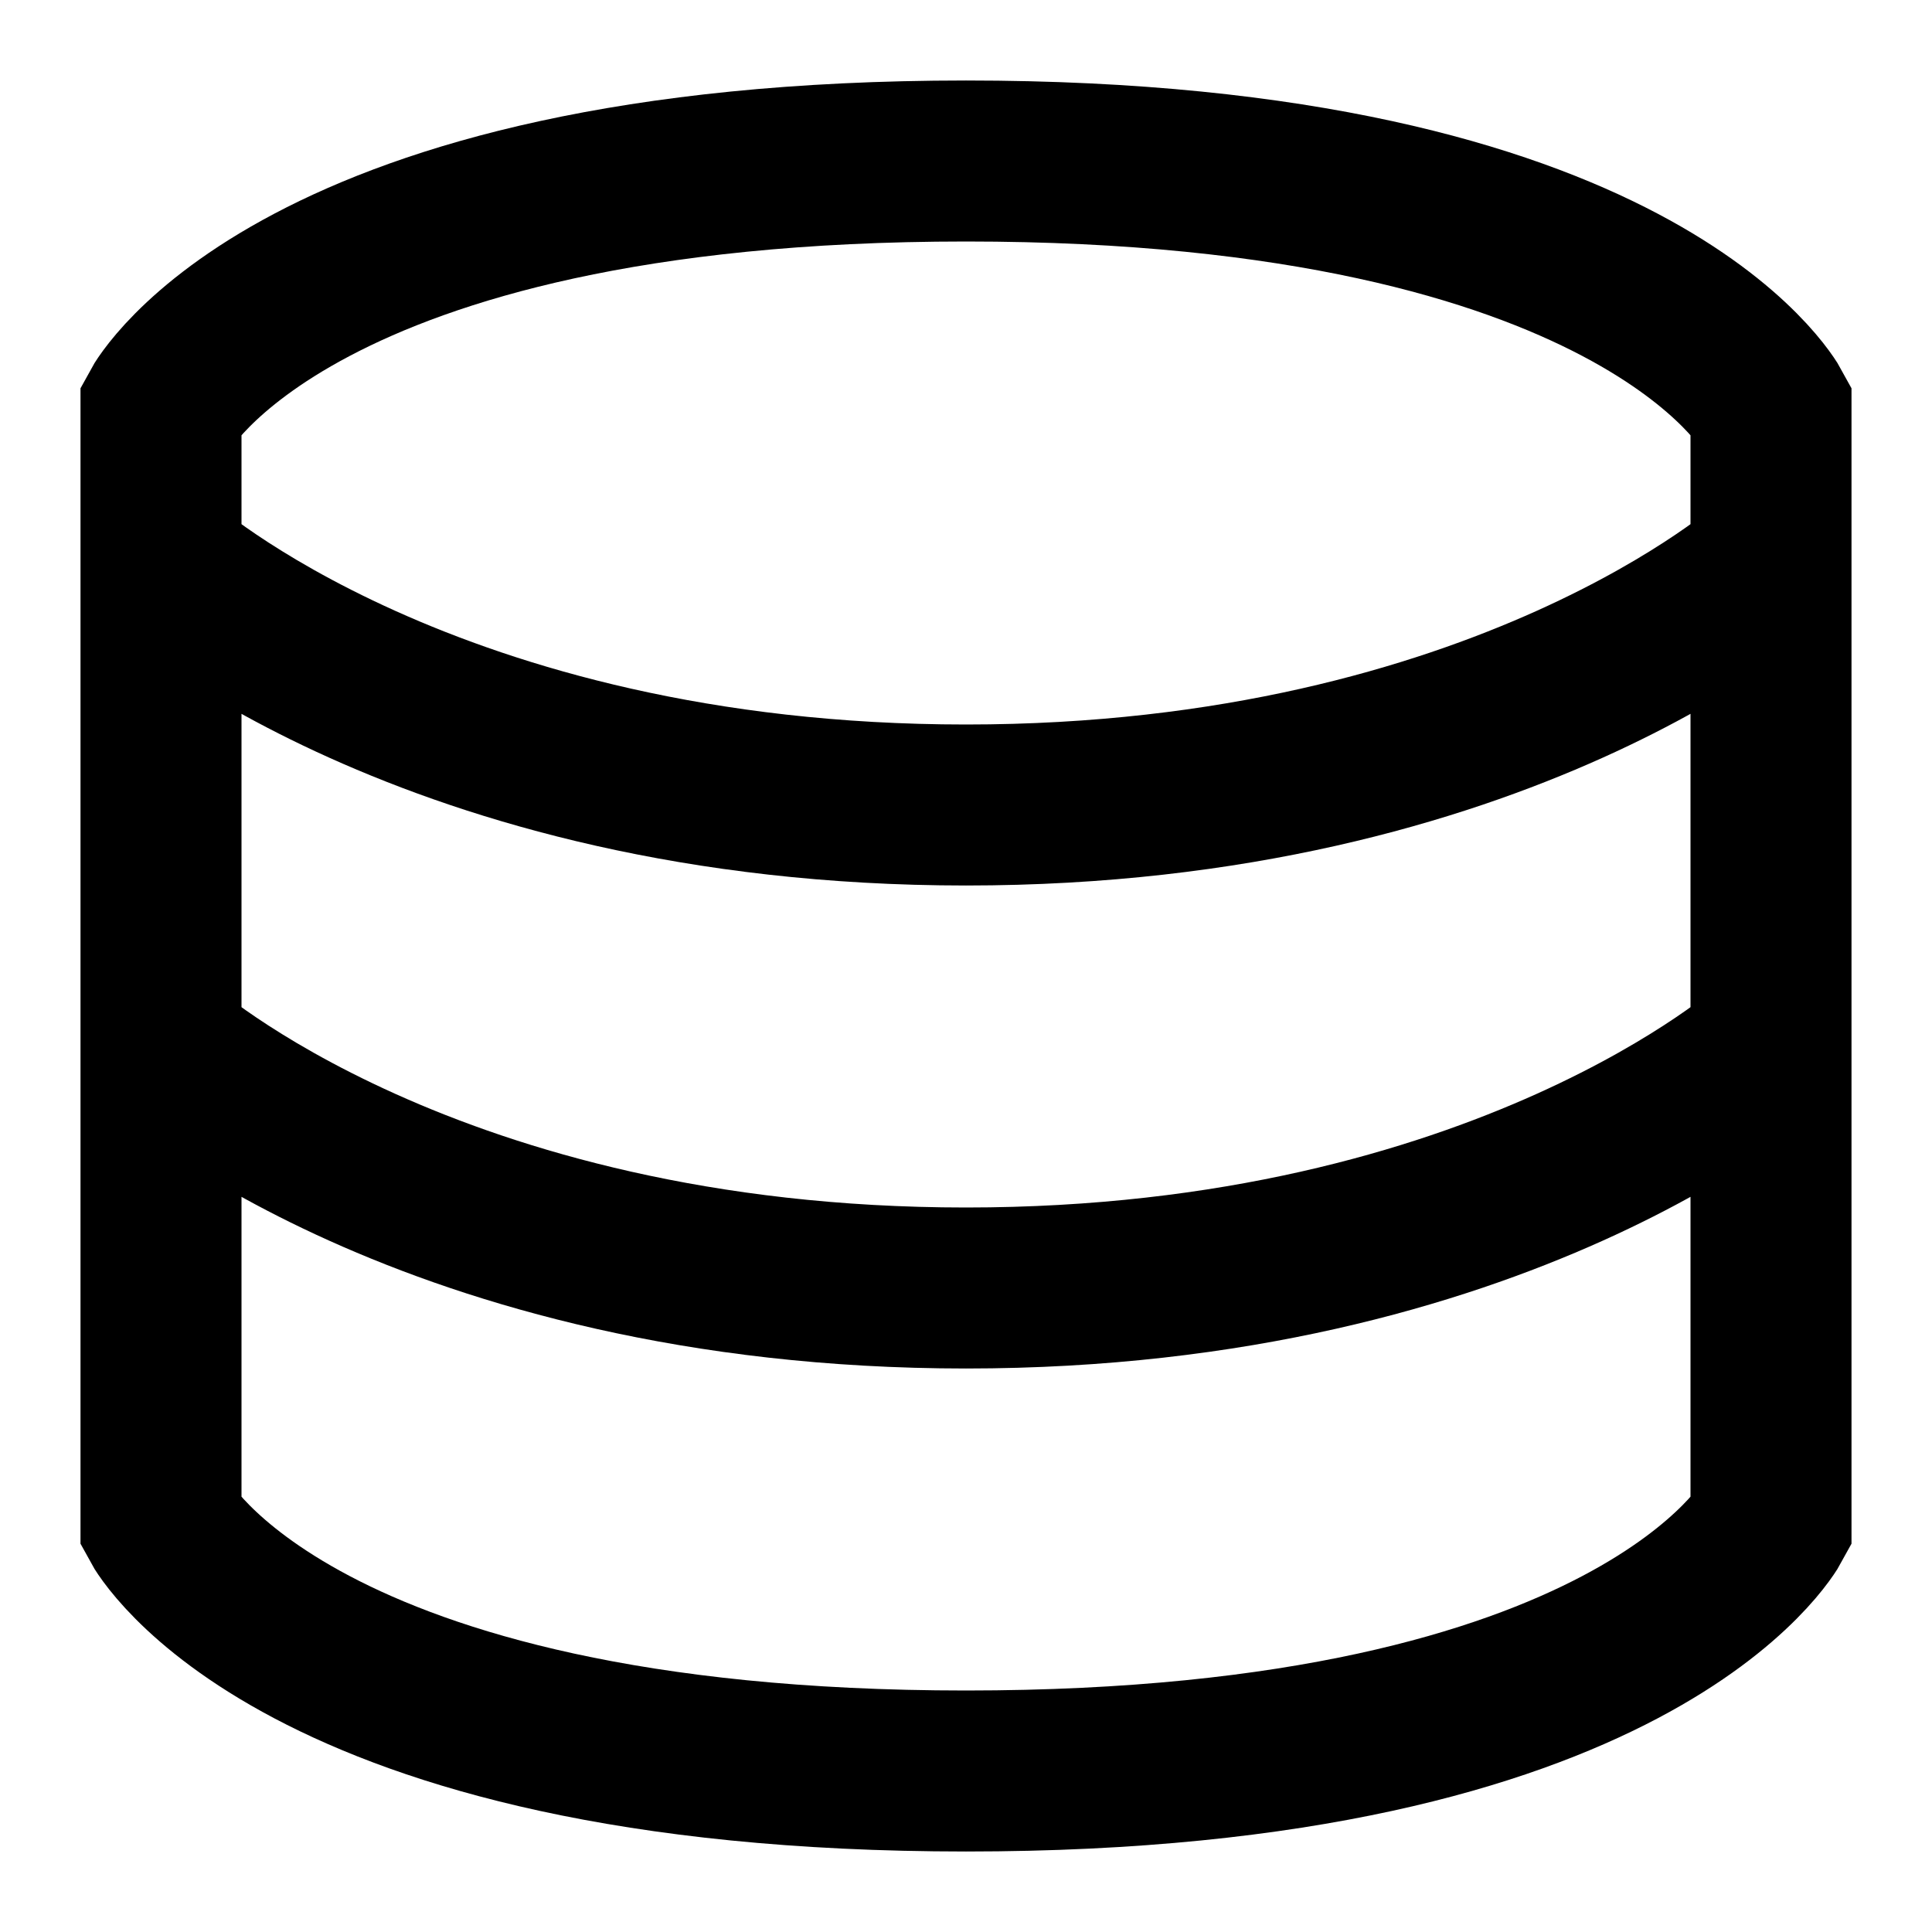
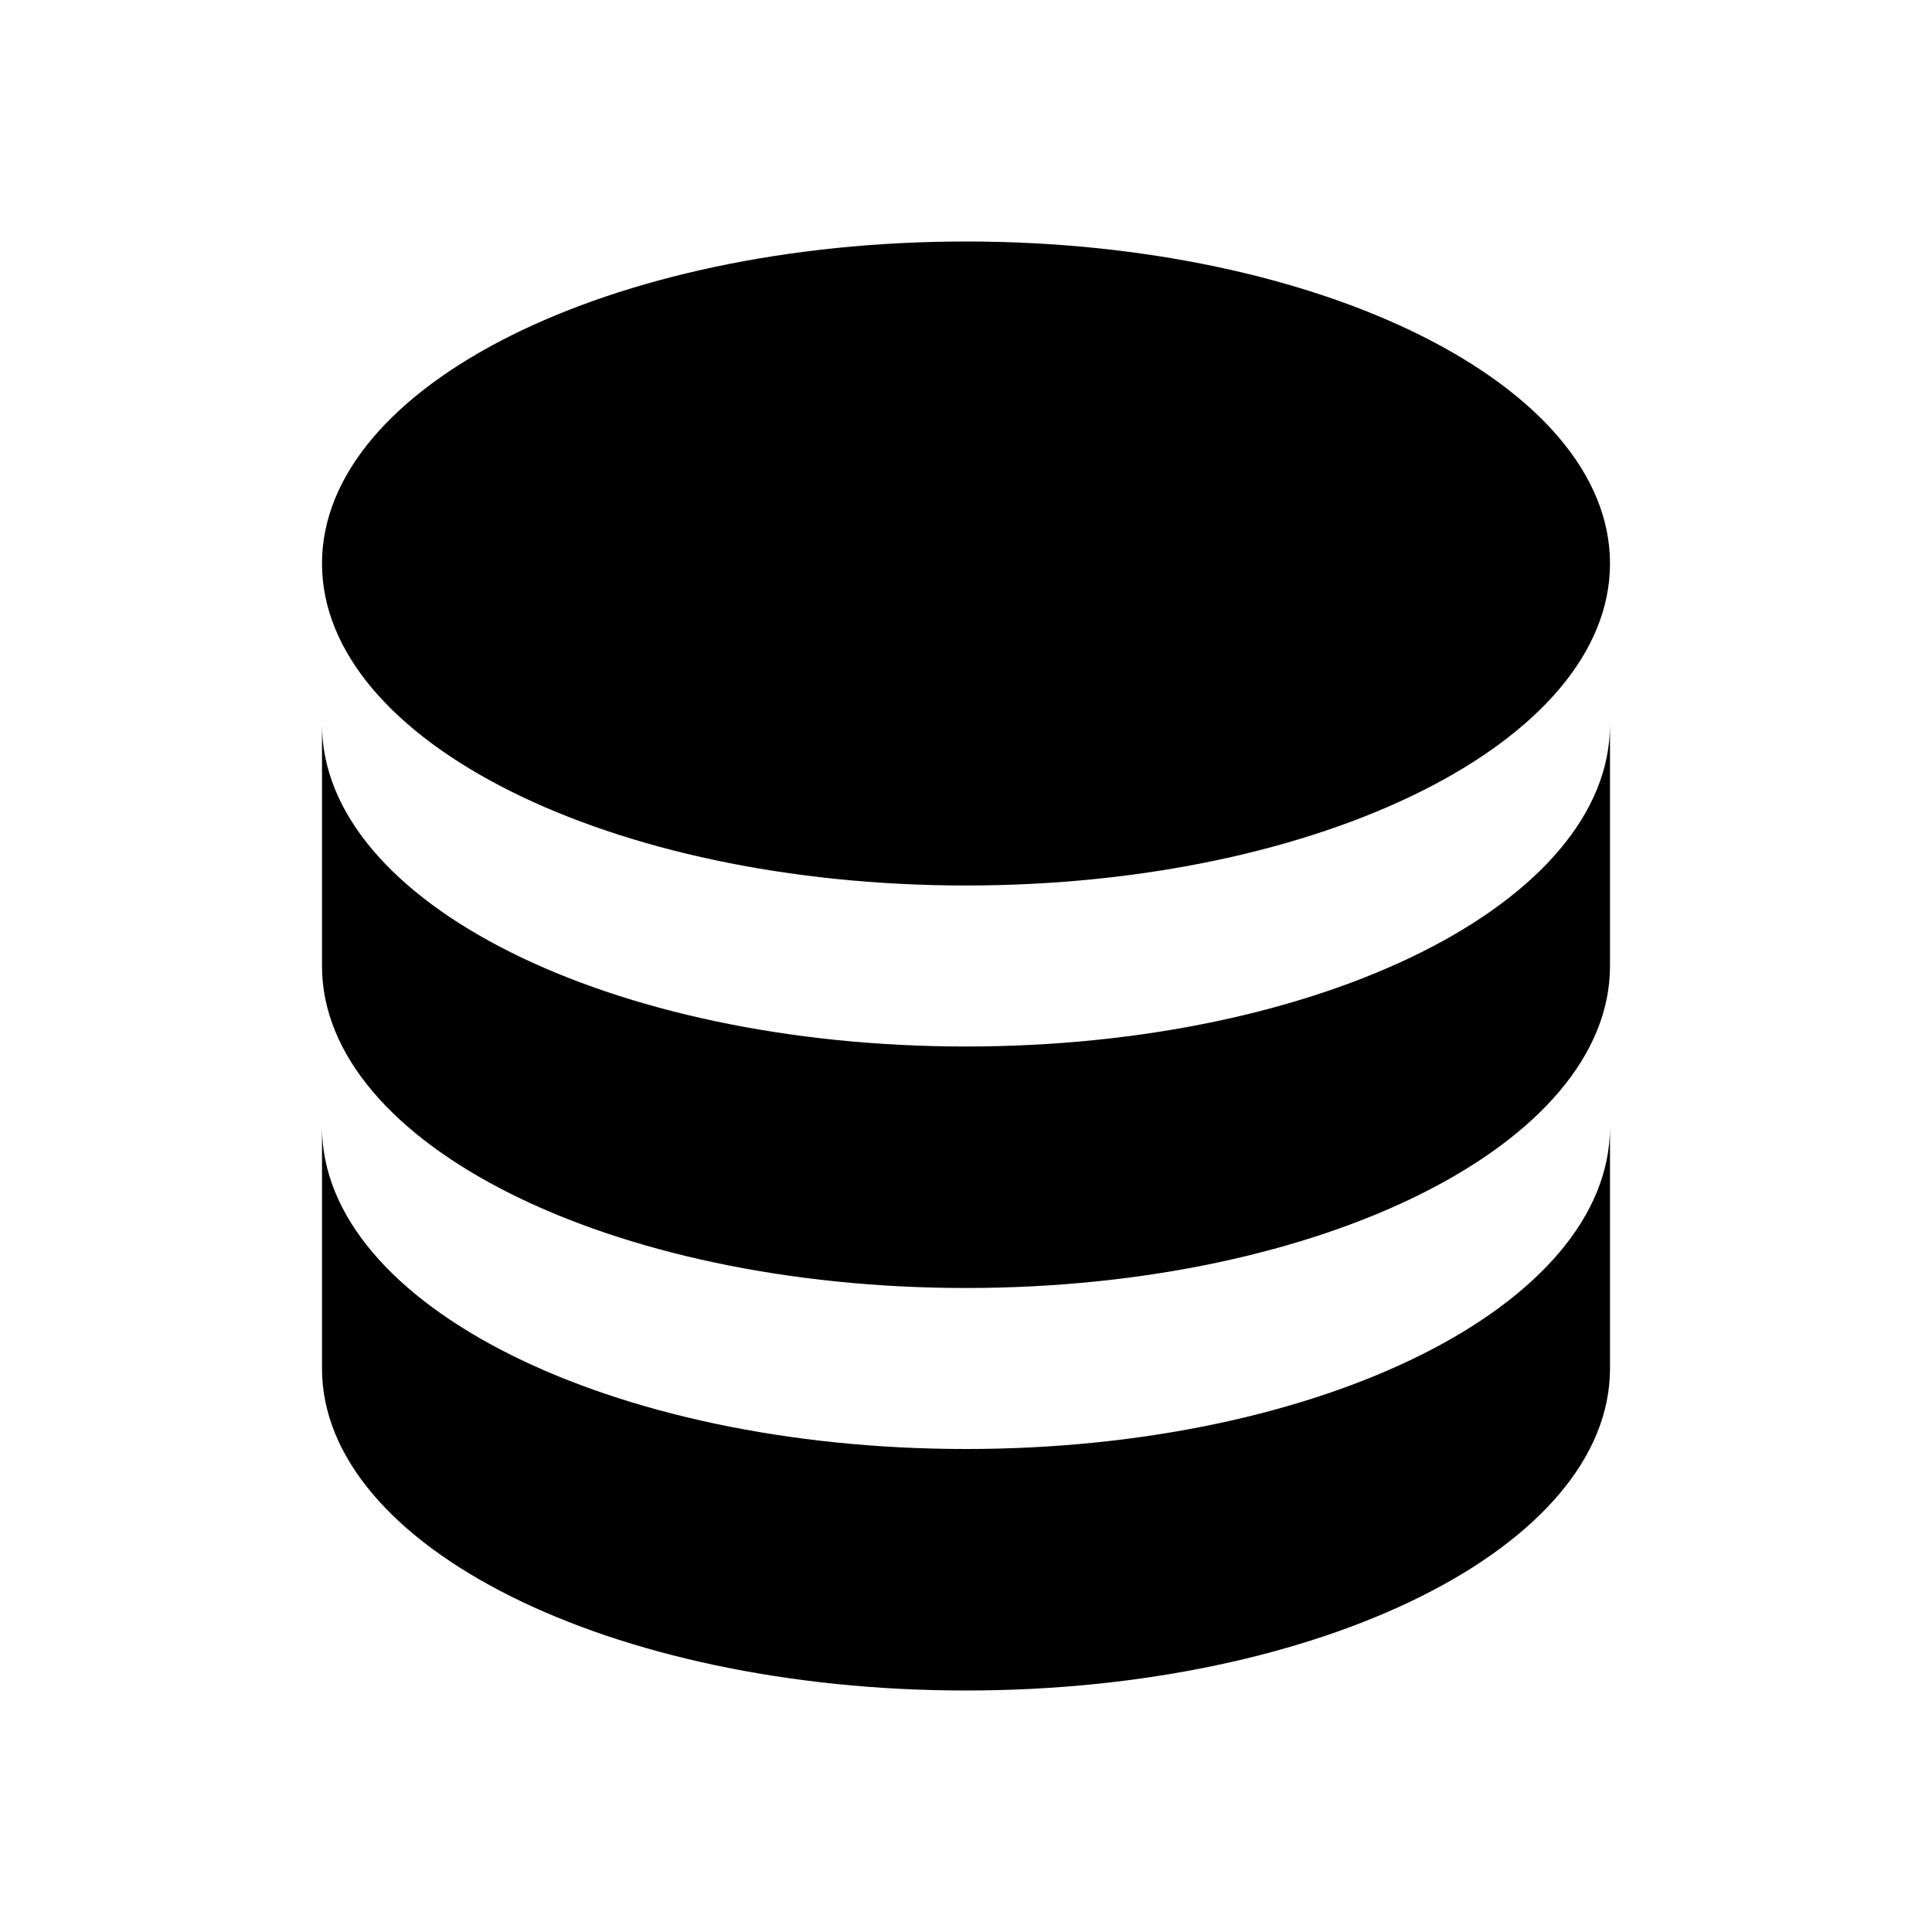
- <svg xmlns="http://www.w3.org/2000/svg" width="80" height="80" viewBox="0 0 24 24">
-   <path fill="none" stroke="#000000" stroke-width="2" d="M2,5.077 C2,5.077 3.667,2 12,2 C20.333,2 22,5.077 22,5.077 L22,18.923 C22,18.923 20.333,22 12,22 C3.667,22 2,18.923 2,18.923 L2,5.077 Z M2,13 C2,13 5.333,16 12,16 C18.667,16 22,13 22,13 M2,7 C2,7 5.333,10 12,10 C18.667,10 22,7 22,7" />
+ <svg xmlns="http://www.w3.org/2000/svg" viewBox="0 0 24 24" fill="black">
+   <path d="M12 3C7.58 3 4 4.79 4 7C4 9.21 7.58 11 12 11C16.42 11 20 9.21 20 7C20 4.79 16.42 3 12 3ZM12 13C7.58 13 4 11.21 4 9V12C4 14.21 7.58 16 12 16C16.42 16 20 14.21 20 12V9C20 11.21 16.42 13 12 13ZM12 18C7.58 18 4 16.21 4 14V17C4 19.21 7.58 21 12 21C16.42 21 20 19.21 20 17V14C20 16.21 16.42 18 12 18Z" />
</svg>
